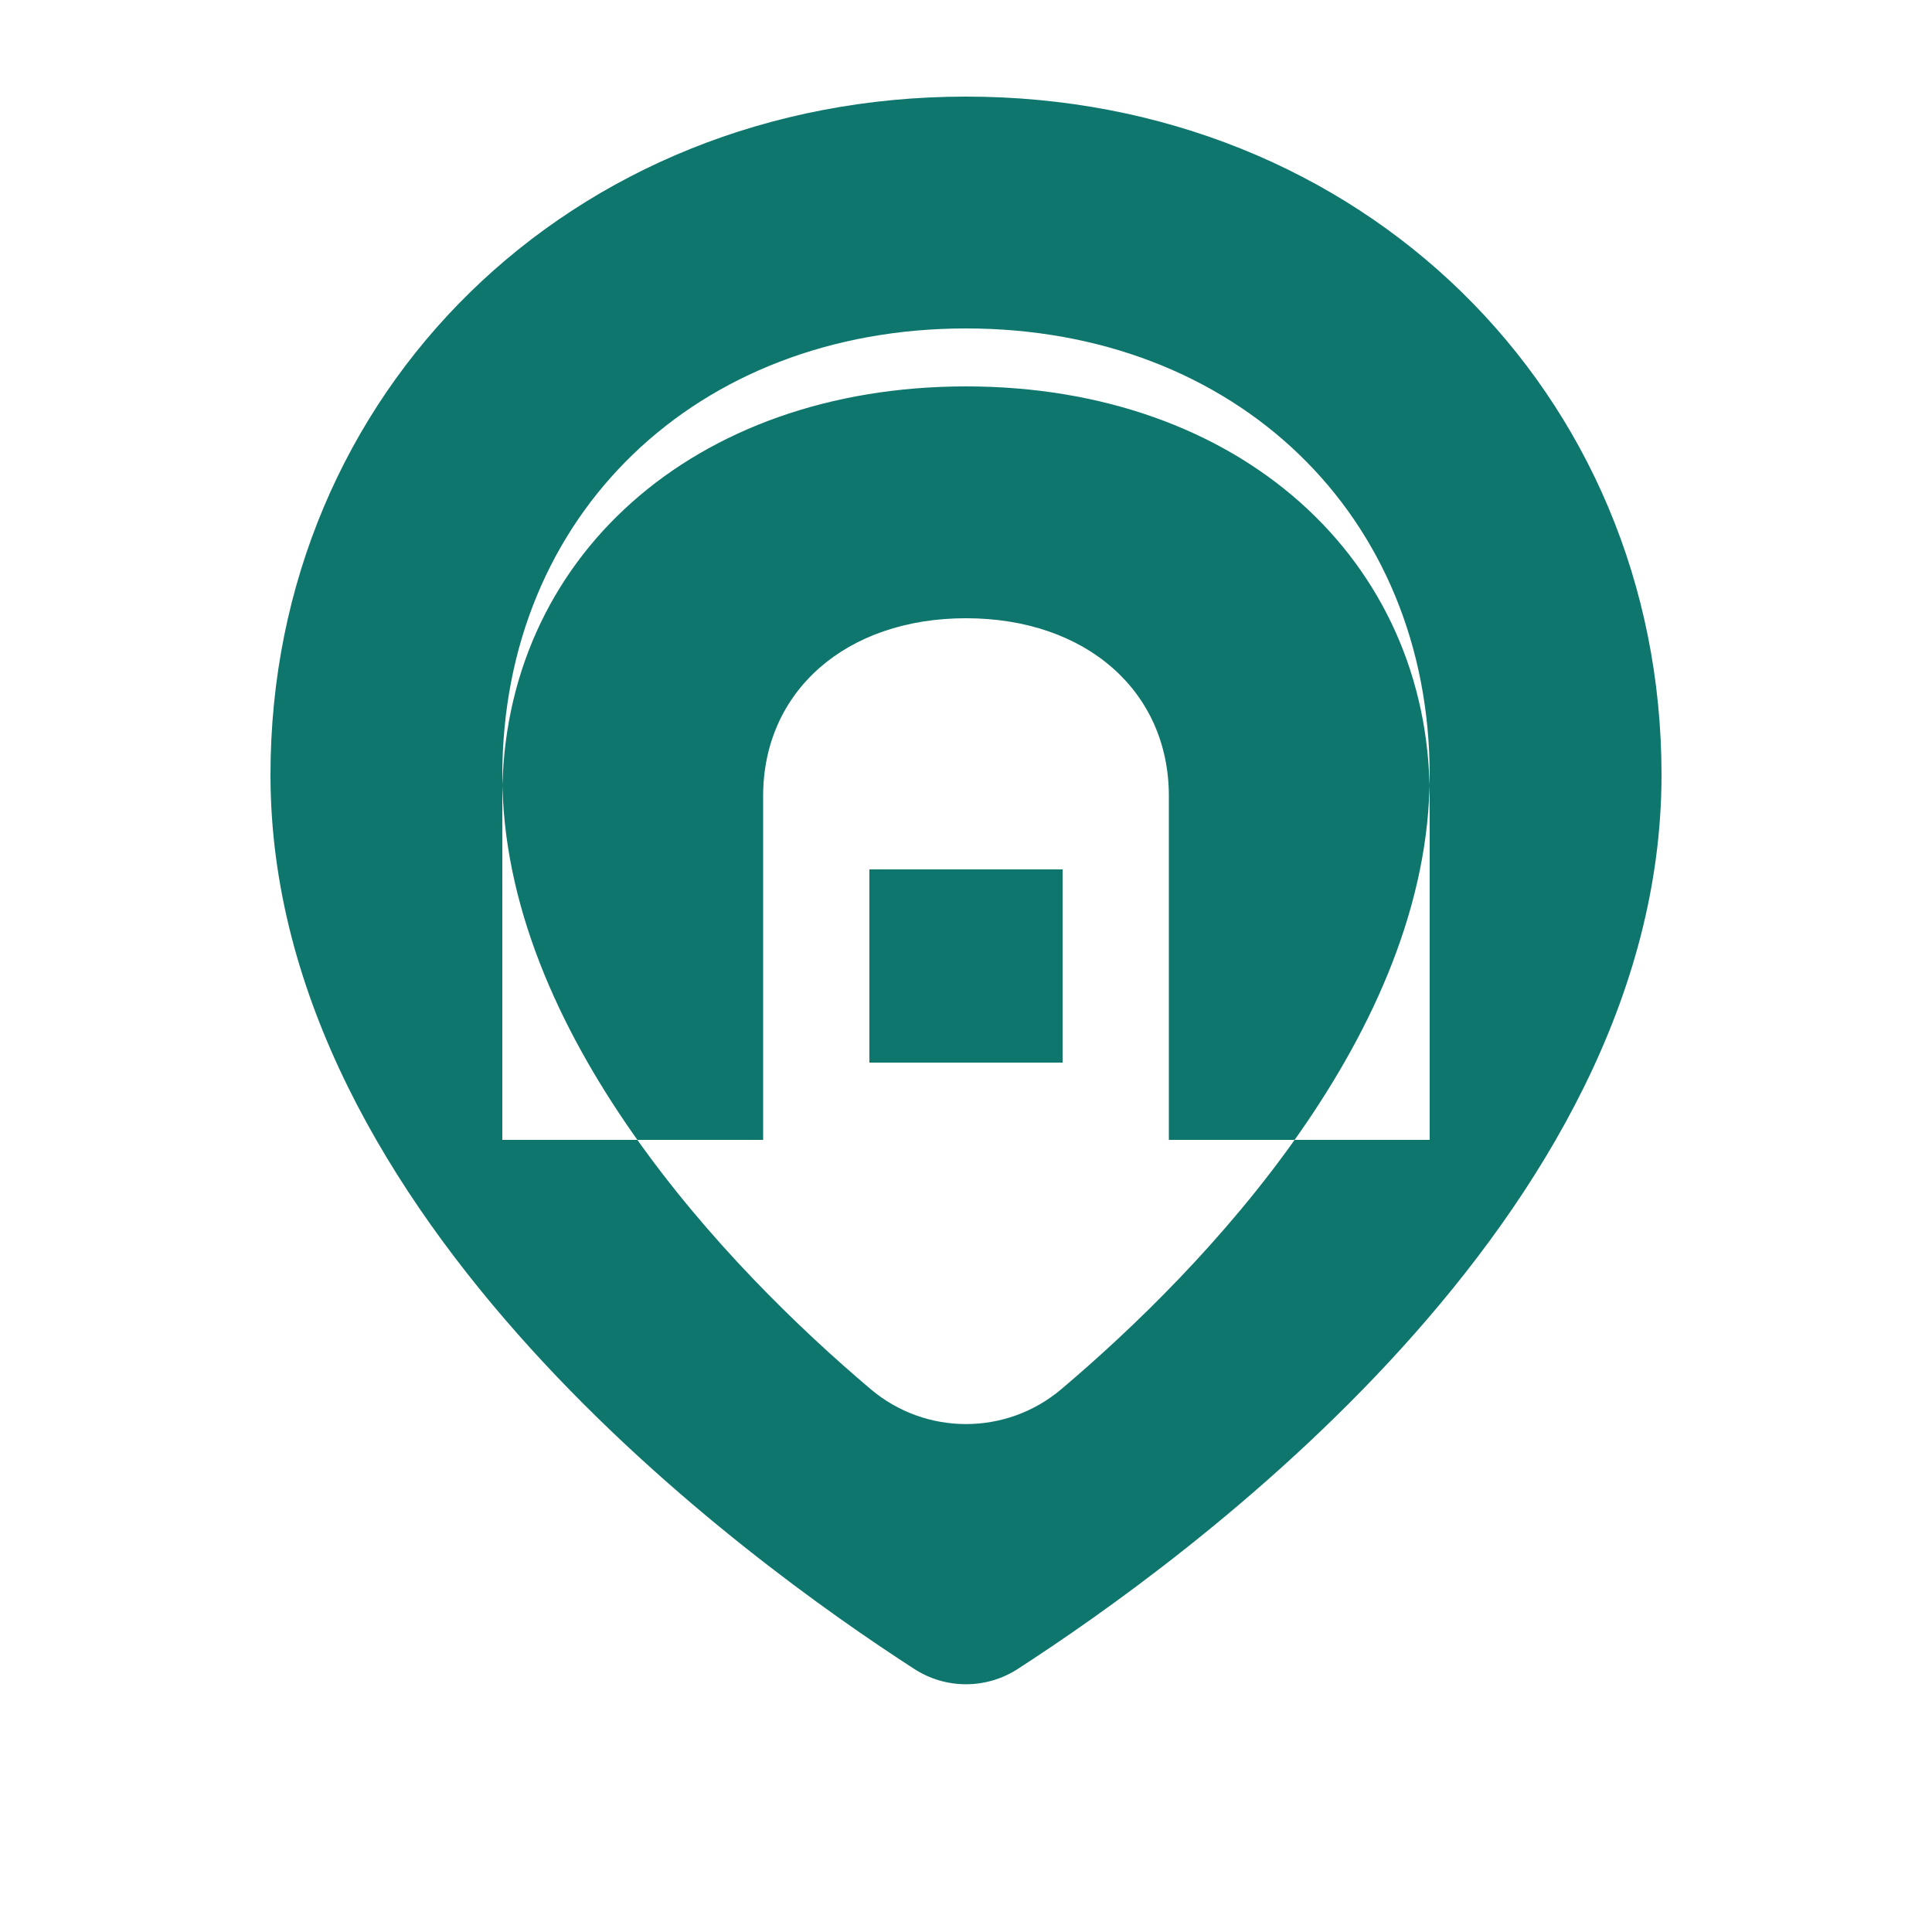
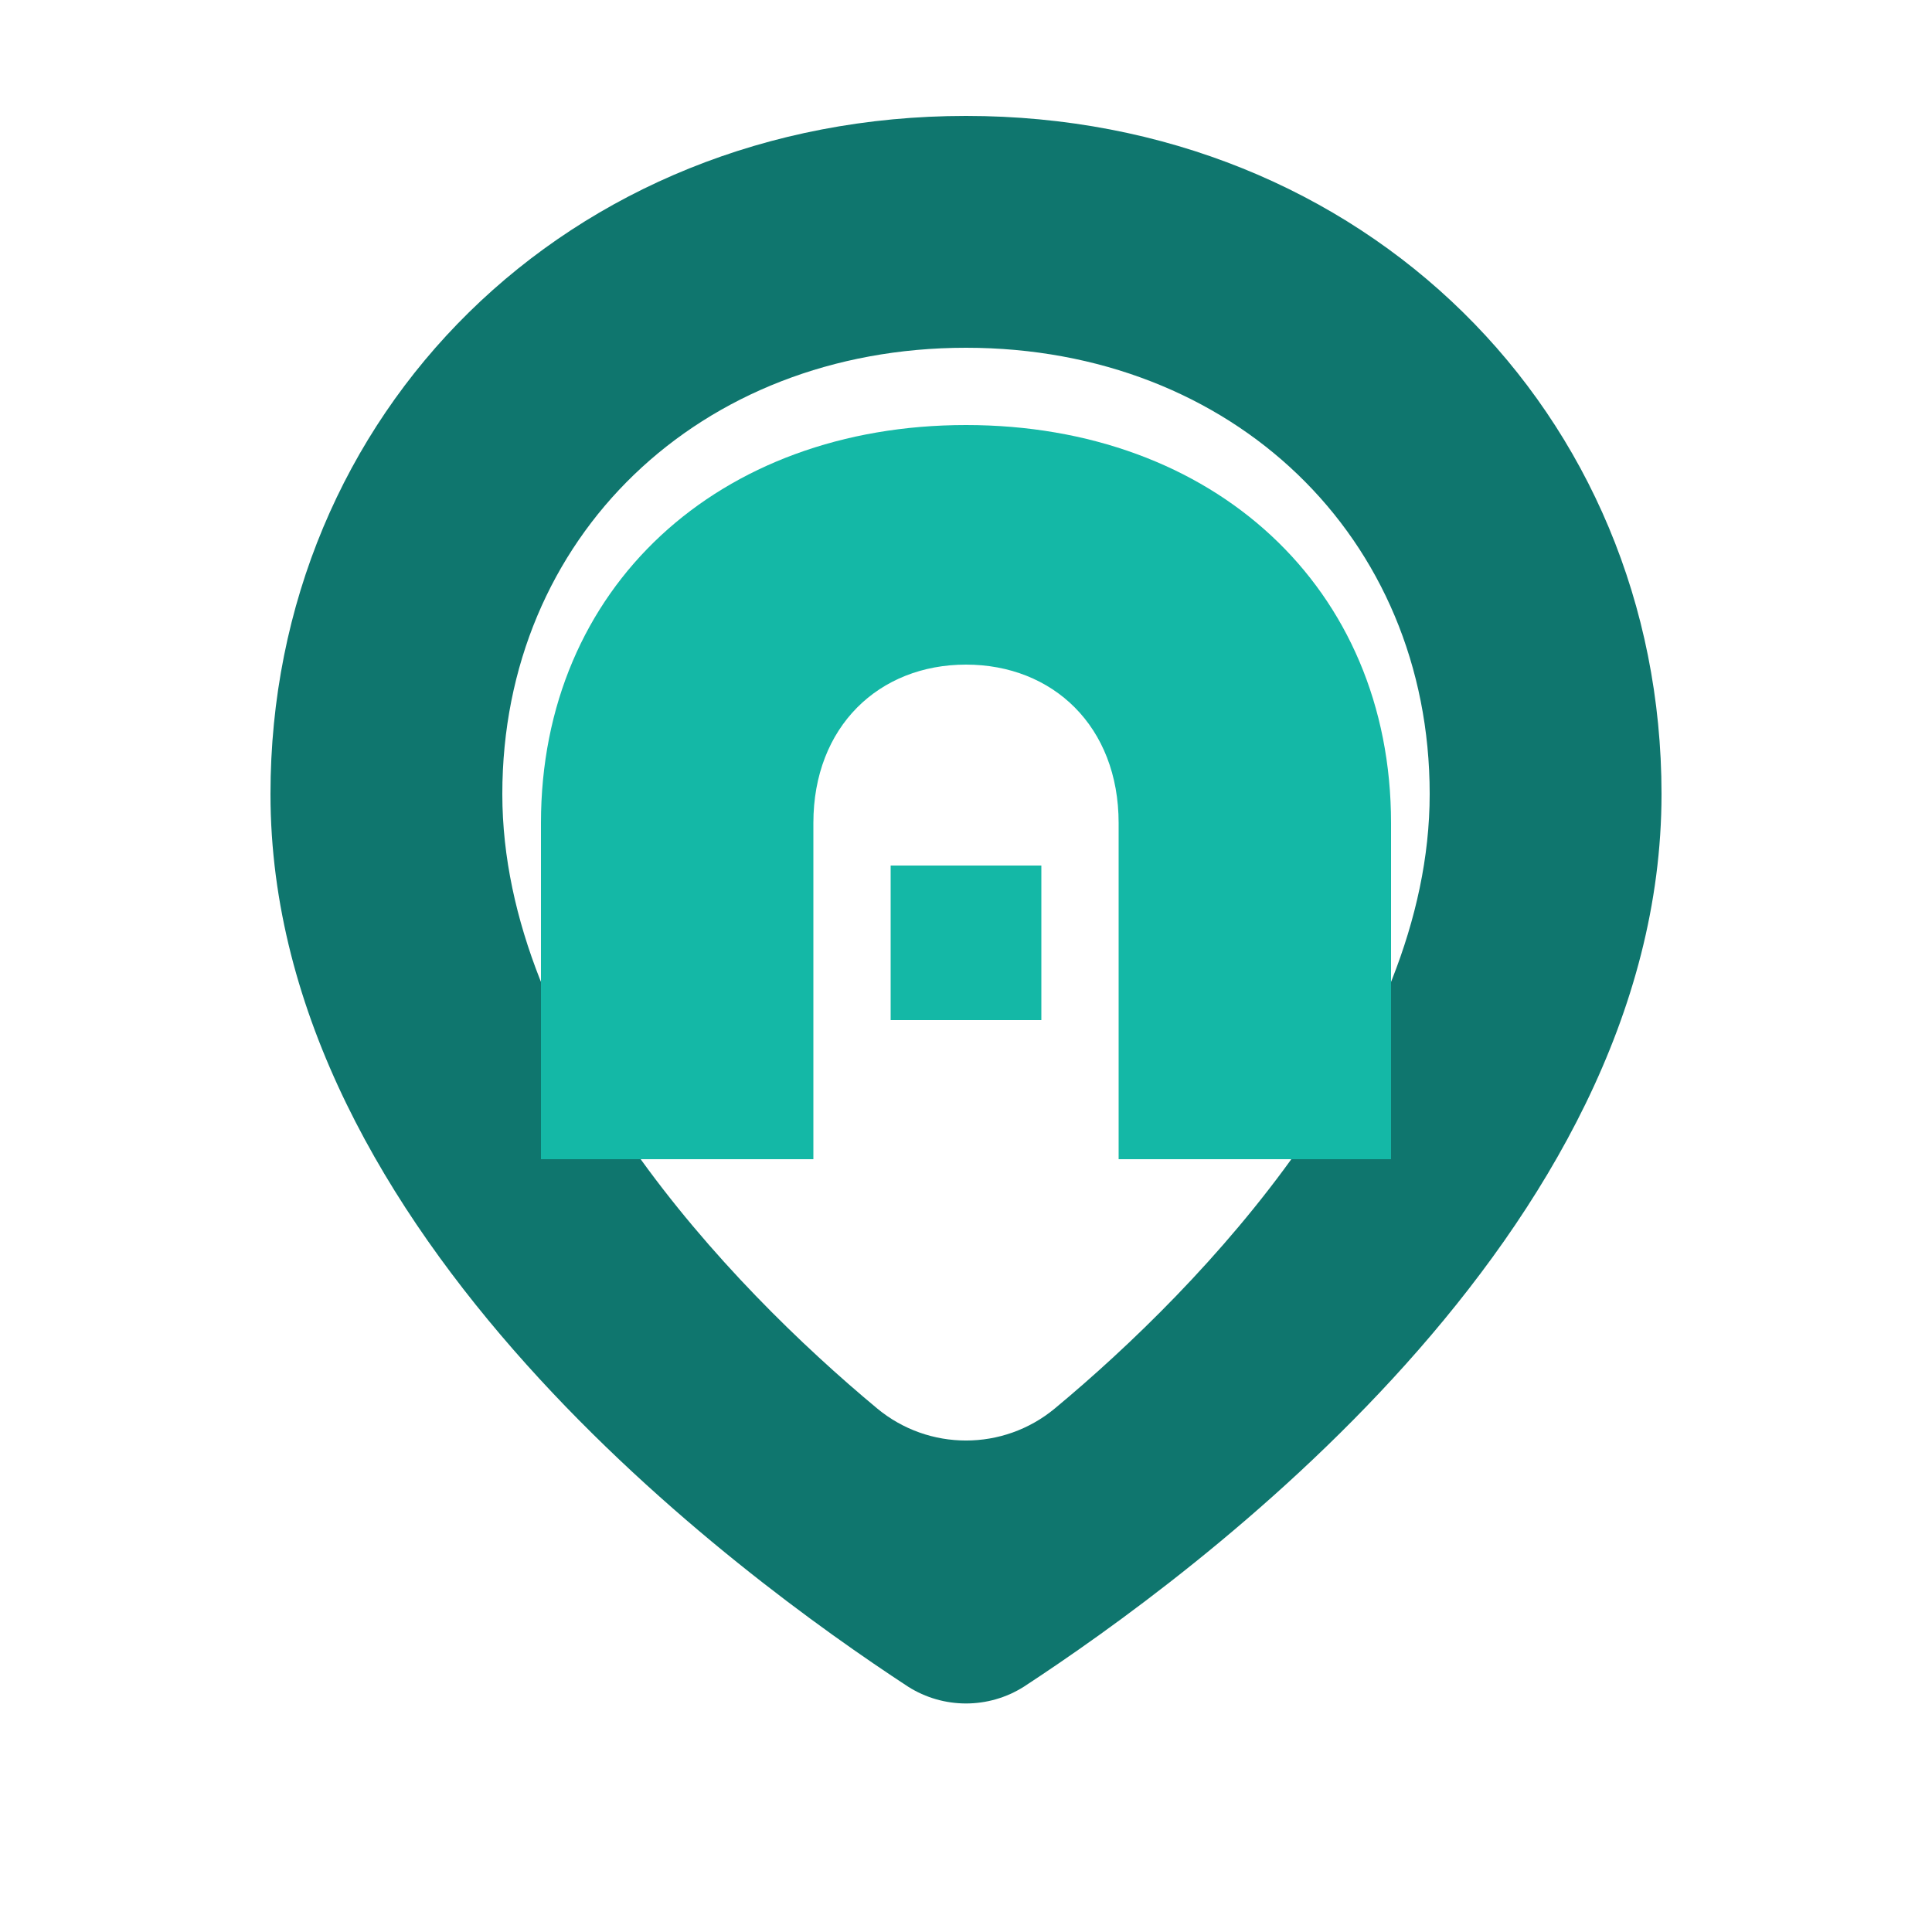
- <svg xmlns="http://www.w3.org/2000/svg" width="100" height="100" viewBox="0 0 100 100" role="img" aria-label="Mawqi3 logo mark">
-   <path fill="#0f766e" fill-rule="evenodd" d="M50 5C29.566 5 14 20.296 14 40.104c0 22.981 24.799 40.769 33.319 46.279a4.924 4.924 0 0 0 5.362 0C61.201 80.873 86 63.085 86 40.104C86 20.296 70.434 5 50 5Zm0 12c13.958 0 24 9.66 24 23.14 0 13.316-11.656 25.497-19.064 31.761a7.64 7.64 0 0 1-9.872 0C37.656 65.637 26 53.456 26 40.14 26 26.66 36.042 17 50 17Zm-24 42h13.5V41.2c0-5.42 4.284-9.2 10.5-9.2s10.5 3.78 10.5 9.2V59H74V41.2C74 28.952 64.138 20 50 20S26 28.952 26 41.2V59Zm19-14h10v10H45V45Z" />
+ <svg xmlns="http://www.w3.org/2000/svg" width="100" height="100" viewBox="0 0 100 100" fill="none" role="img" aria-label="Mawqi3 logo mark">
+   <path d="M50 6C29.4 6 14 21.4 14 41.1c0 22.8 24.3 40.5 33 46.2a5.6 5.6 0 0 0 6 0c8.7-5.7 33-23.4 33-46.2C86 21.4 70.6 6 50 6Zm0 12c13.8 0 24 9.8 24 23.1 0 13.1-11.7 25.4-19.4 31.8a7.2 7.2 0 0 1-9.2 0C37.7 66.5 26 54.2 26 41.1 26 27.8 36.2 18 50 18Z" fill="#0F766E" />
+   <path d="M28 60h14.1V42.6c0-5 3.4-8.2 7.9-8.2s7.9 3.2 7.9 8.2V60H72V42.6C72 30.4 62.8 22 50 22S28 30.4 28 42.6V60Zm18.1-15.2h7.8v8h-7.8v-8Z" fill="#14B8A6" />
</svg>
